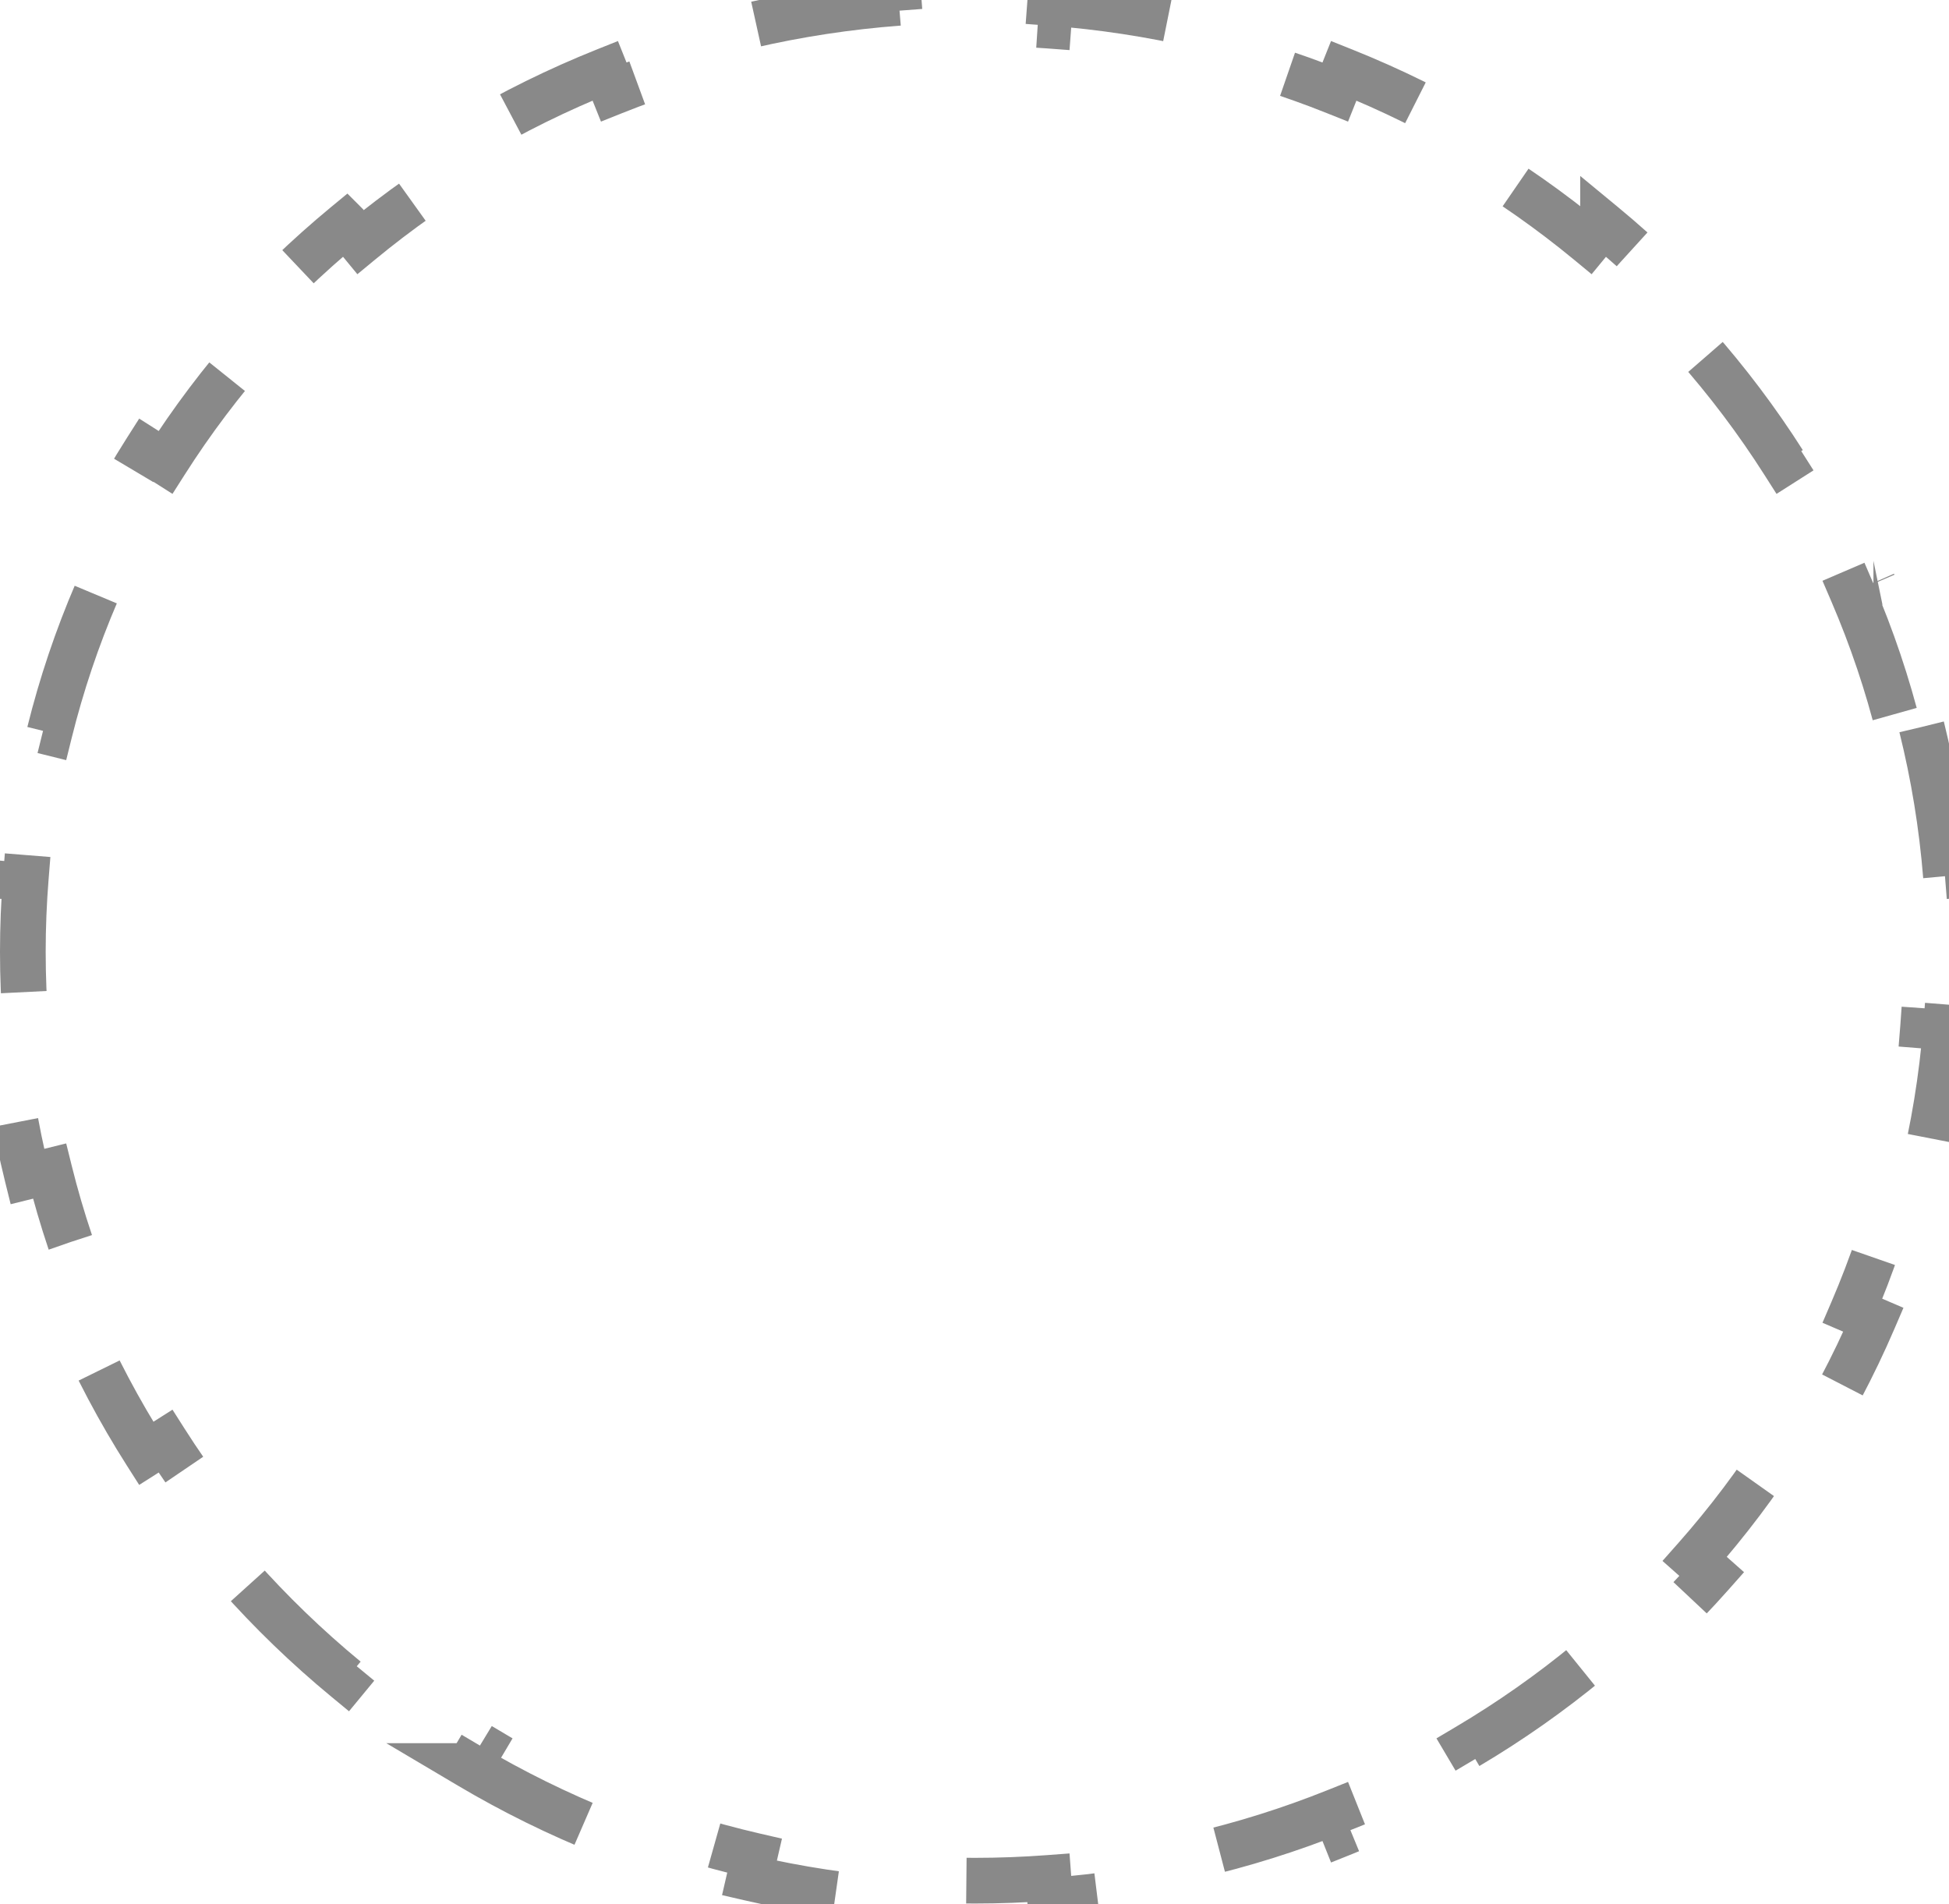
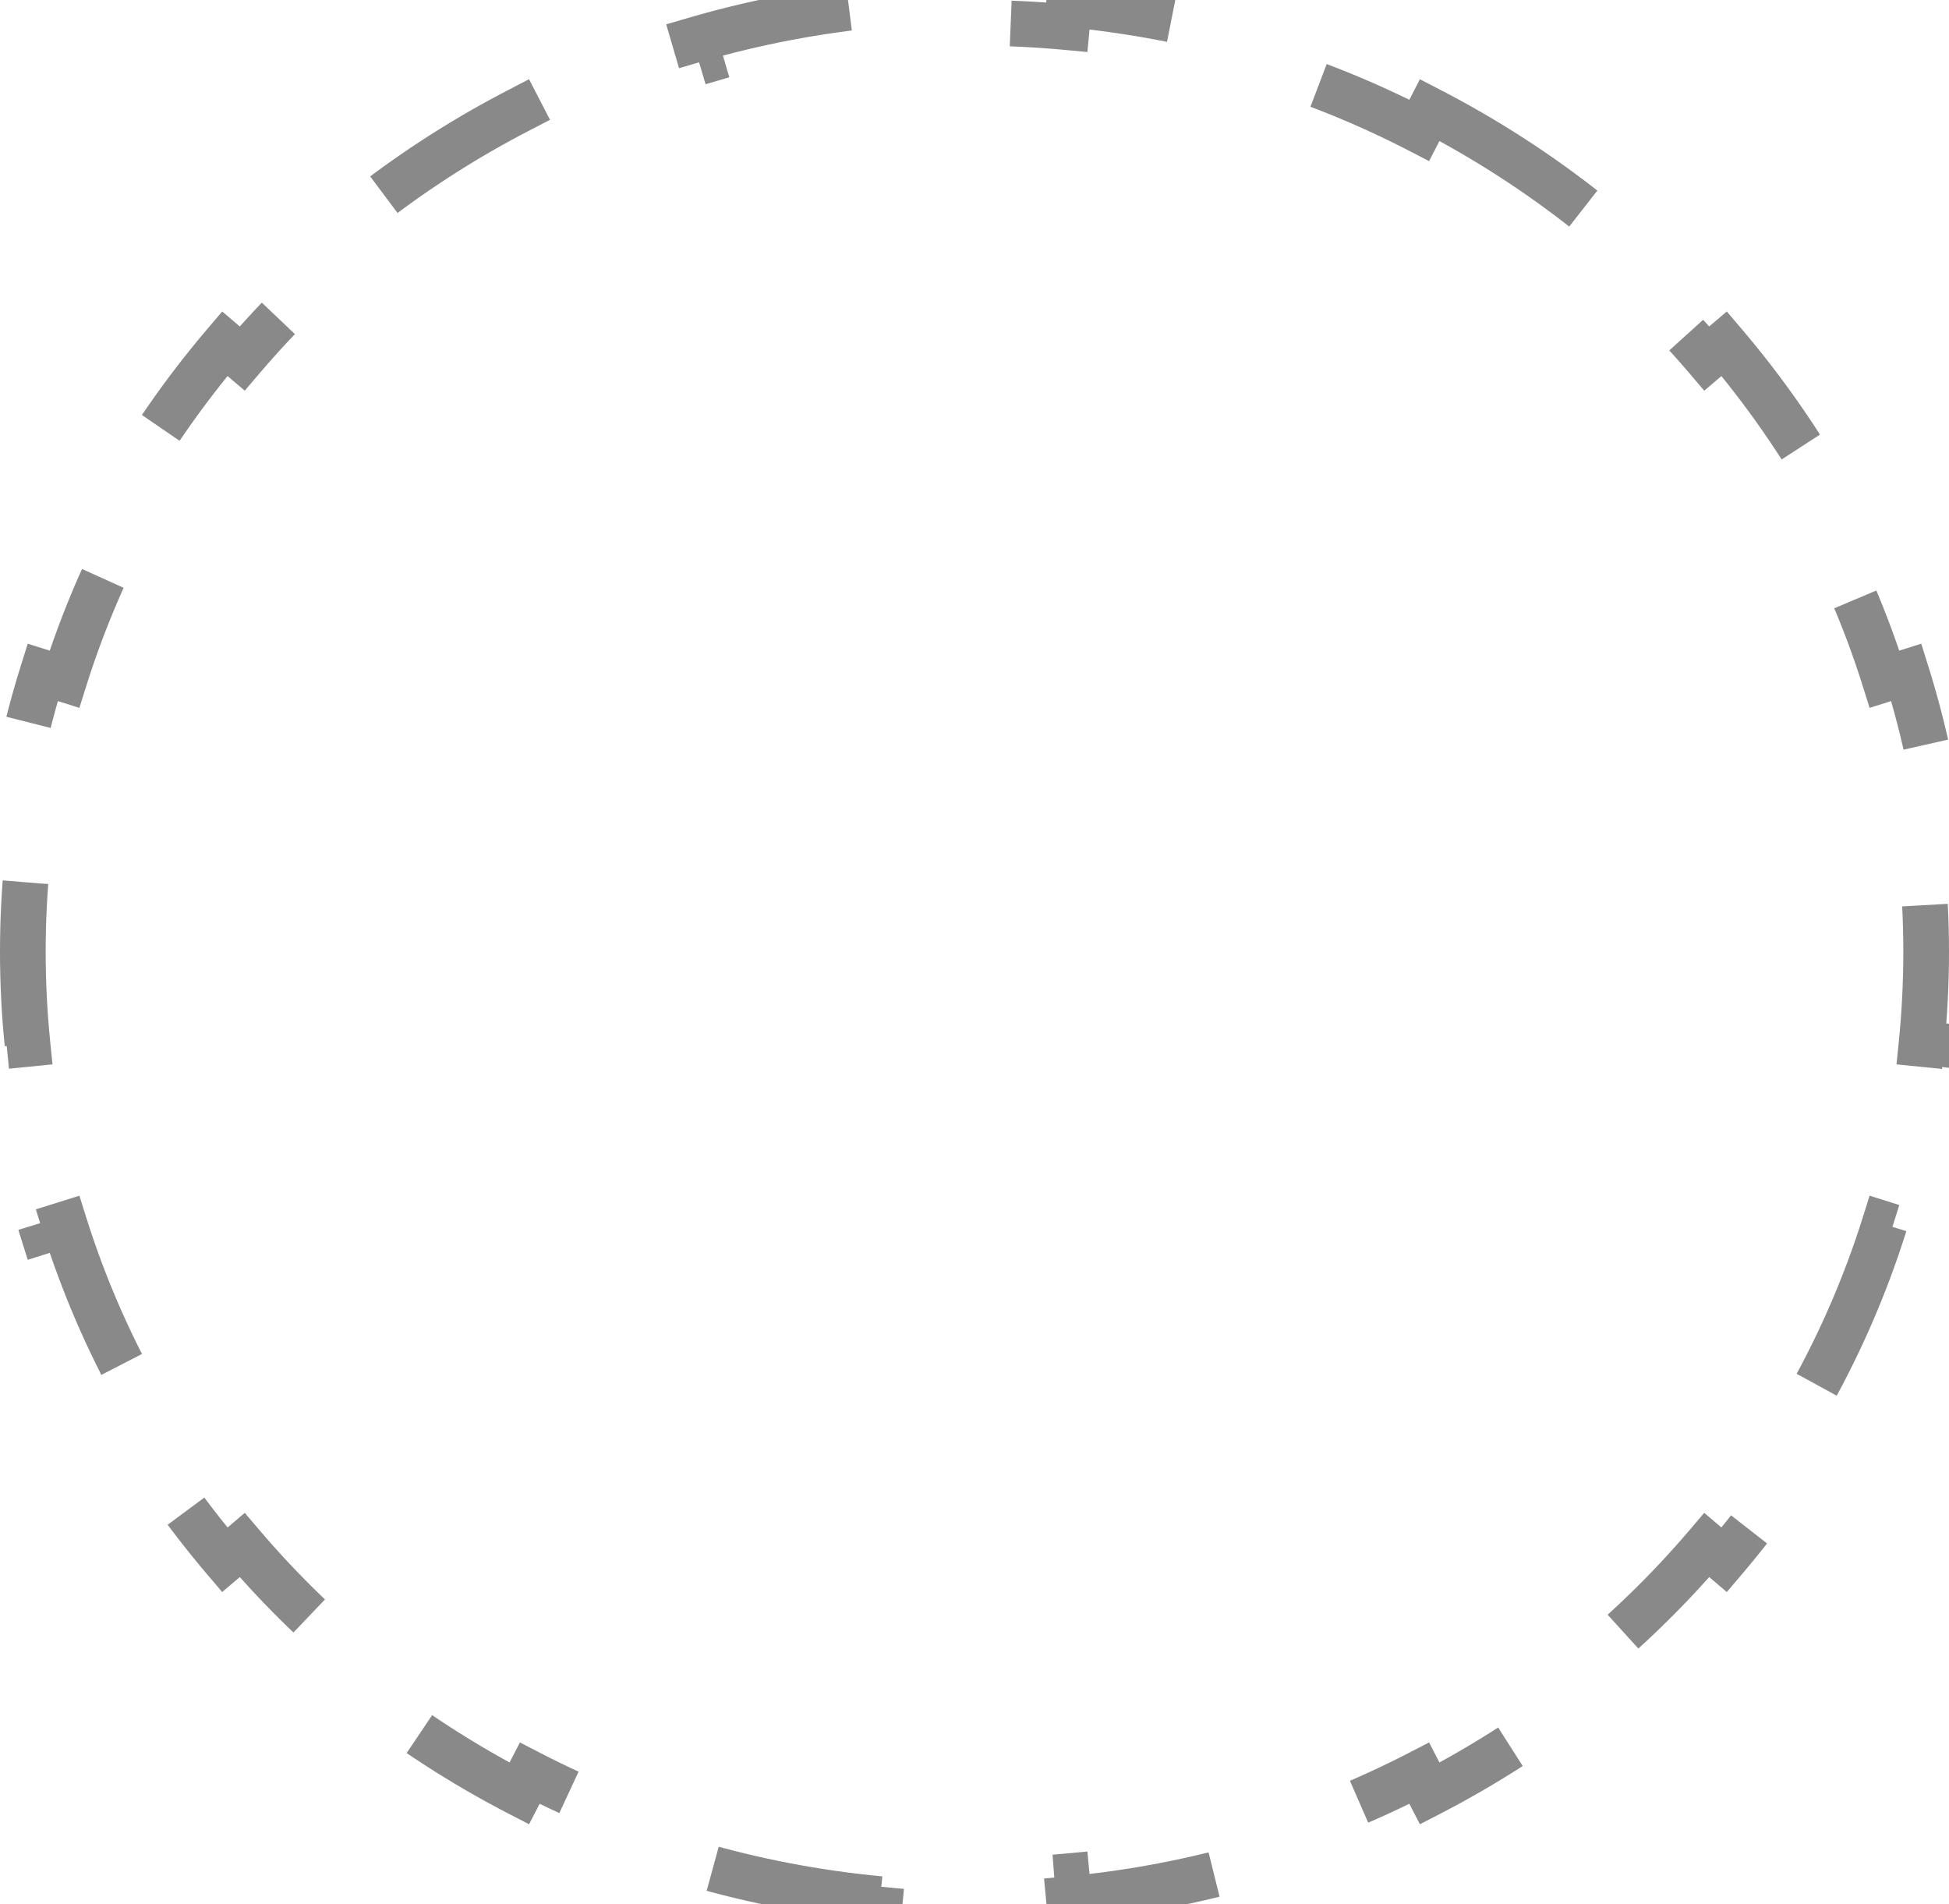
<svg xmlns="http://www.w3.org/2000/svg" width="128" height="125" viewBox="0 0 128 125" fill="none">
-   <path d="M126.203 47.738C126.991 50.915 127.53 54.187 127.8 57.533L126.306 57.653C126.434 59.252 126.5 60.868 126.5 62.5C126.5 64.132 126.434 65.748 126.306 67.347L127.8 67.466C127.53 70.812 126.991 74.084 126.203 77.261L124.748 76.901C123.964 80.063 122.928 83.128 121.661 86.076L123.038 86.667C121.725 89.723 120.17 92.655 118.397 95.441L117.133 94.638C115.396 97.367 113.444 99.954 111.3 102.374L112.422 103.368C110.229 105.844 107.841 108.15 105.28 110.263L104.326 109.105C101.841 111.156 99.188 113.022 96.393 114.679L97.157 115.969C94.325 117.647 91.349 119.116 88.252 120.355L87.696 118.964C84.721 120.155 81.629 121.128 78.444 121.863L78.781 123.323C75.595 124.059 72.317 124.562 68.967 124.813L68.856 123.318C67.253 123.438 65.634 123.5 64 123.5C62.366 123.5 60.747 123.438 59.145 123.318L59.032 124.813C55.682 124.562 52.405 124.059 49.219 123.323L49.556 121.863C46.37 121.128 43.279 120.155 40.304 118.964L39.747 120.355C36.65 119.116 33.674 117.647 30.842 115.969H30.843L31.607 114.679C28.812 113.022 26.16 111.156 23.674 109.105L22.719 110.263C20.158 108.15 17.77 105.844 15.577 103.368L16.7 102.374C14.556 99.954 12.604 97.367 10.867 94.638L9.602 95.441C7.829 92.655 6.274 89.723 4.961 86.667L6.339 86.076C5.072 83.128 4.036 80.063 3.252 76.901L1.796 77.261C1.008 74.084 0.469 70.812 0.199 67.466L1.694 67.347C1.566 65.748 1.5 64.132 1.5 62.5C1.5 60.868 1.566 59.252 1.694 57.653L0.199 57.533C0.45 54.414 0.936 51.359 1.639 48.385L1.796 47.738L3.252 48.099C4.036 44.937 5.072 41.872 6.339 38.924L4.961 38.332C6.274 35.276 7.829 32.344 9.602 29.558L10.867 30.362C12.604 27.633 14.556 25.046 16.7 22.626L15.577 21.631C17.77 19.155 20.158 16.849 22.719 14.736L22.72 14.737L23.674 15.895C26.16 13.844 28.812 11.978 31.607 10.321L30.843 9.031L30.842 9.03C33.673 7.352 36.65 5.883 39.747 4.644L40.304 6.036C43.279 4.845 46.37 3.872 49.556 3.137L49.218 1.676C52.404 0.94 55.682 0.437 59.032 0.186L59.145 1.682C60.747 1.562 62.366 1.5 64 1.5C65.634 1.5 67.253 1.562 68.856 1.682L68.967 0.186C72.317 0.437 75.594 0.94 78.78 1.676L78.444 3.137C81.629 3.872 84.721 4.845 87.696 6.036L88.252 4.644C91.349 5.883 94.325 7.352 97.157 9.03V9.031L96.393 10.321C99.188 11.978 101.841 13.844 104.326 15.895L105.28 14.737V14.736C107.841 16.849 110.229 19.155 112.422 21.631L111.3 22.626C113.444 25.046 115.396 27.633 117.133 30.362L118.397 29.558C120.17 32.344 121.725 35.276 123.038 38.332H123.039L121.661 38.924C122.928 41.872 123.964 44.937 124.748 48.099L126.203 47.738Z" stroke="#898989" stroke-width="3" stroke-dasharray="10 10" />
+   <path d="M93.897 7.226C97.6 9.139 101.087 11.397 104.313 13.956L103.383 15.131C106.56 17.651 109.479 20.469 112.095 23.541L113.236 22.569C115.918 25.719 118.289 29.131 120.303 32.759L118.992 33.487C120.941 36.999 122.547 40.718 123.767 44.602L125.196 44.152C126.421 48.053 127.266 52.115 127.688 56.299H127.688L126.196 56.449C126.397 58.439 126.5 60.458 126.5 62.5C126.5 64.542 126.397 66.561 126.196 68.551L127.688 68.7C127.266 72.884 126.421 76.946 125.196 80.847L123.767 80.398C122.547 84.282 120.941 88.001 118.992 91.513L120.303 92.24C118.289 95.868 115.918 99.28 113.236 102.43L112.095 101.459C109.479 104.531 106.56 107.349 103.383 109.869L104.313 111.043C101.087 113.602 97.6 115.86 93.897 117.773L93.21 116.442C89.652 118.282 85.889 119.796 81.965 120.943L82.385 122.382C78.468 123.527 74.394 124.315 70.202 124.709L70.062 123.217C68.068 123.404 66.046 123.5 64 123.5C61.954 123.5 59.932 123.404 57.938 123.217L57.797 124.709C53.605 124.315 49.531 123.527 45.614 122.382L46.035 120.943C42.111 119.796 38.348 118.282 34.79 116.442L34.102 117.773C30.399 115.86 26.912 113.602 23.686 111.043L24.617 109.869C21.44 107.349 18.521 104.531 15.905 101.459L14.763 102.43C12.081 99.28 9.71 95.868 7.696 92.24L9.008 91.513C7.059 88.001 5.453 84.282 4.233 80.398L2.803 80.847C1.578 76.946 0.733 72.884 0.312 68.7L1.804 68.551C1.603 66.561 1.5 64.542 1.5 62.5C1.5 60.458 1.603 58.439 1.804 56.449L0.312 56.299C0.734 52.115 1.578 48.053 2.803 44.152L4.233 44.602C5.453 40.718 7.059 36.999 9.008 33.487L7.696 32.759C9.71 29.131 12.081 25.719 14.763 22.569L15.905 23.541C18.521 20.469 21.44 17.651 24.617 15.131L23.686 13.956C26.735 11.538 30.017 9.387 33.494 7.543L34.102 7.226L34.79 8.558C38.348 6.718 42.111 5.204 46.035 4.057L45.614 2.617C49.531 1.472 53.605 0.684 57.797 0.29L57.938 1.783C59.932 1.596 61.954 1.5 64 1.5C66.046 1.5 68.068 1.596 70.062 1.783L70.202 0.29C74.394 0.684 78.468 1.472 82.385 2.617L81.965 4.057C85.889 5.204 89.652 6.718 93.21 8.558L93.897 7.226Z" stroke="#898989" stroke-width="3" stroke-dasharray="12 12" />
</svg>
